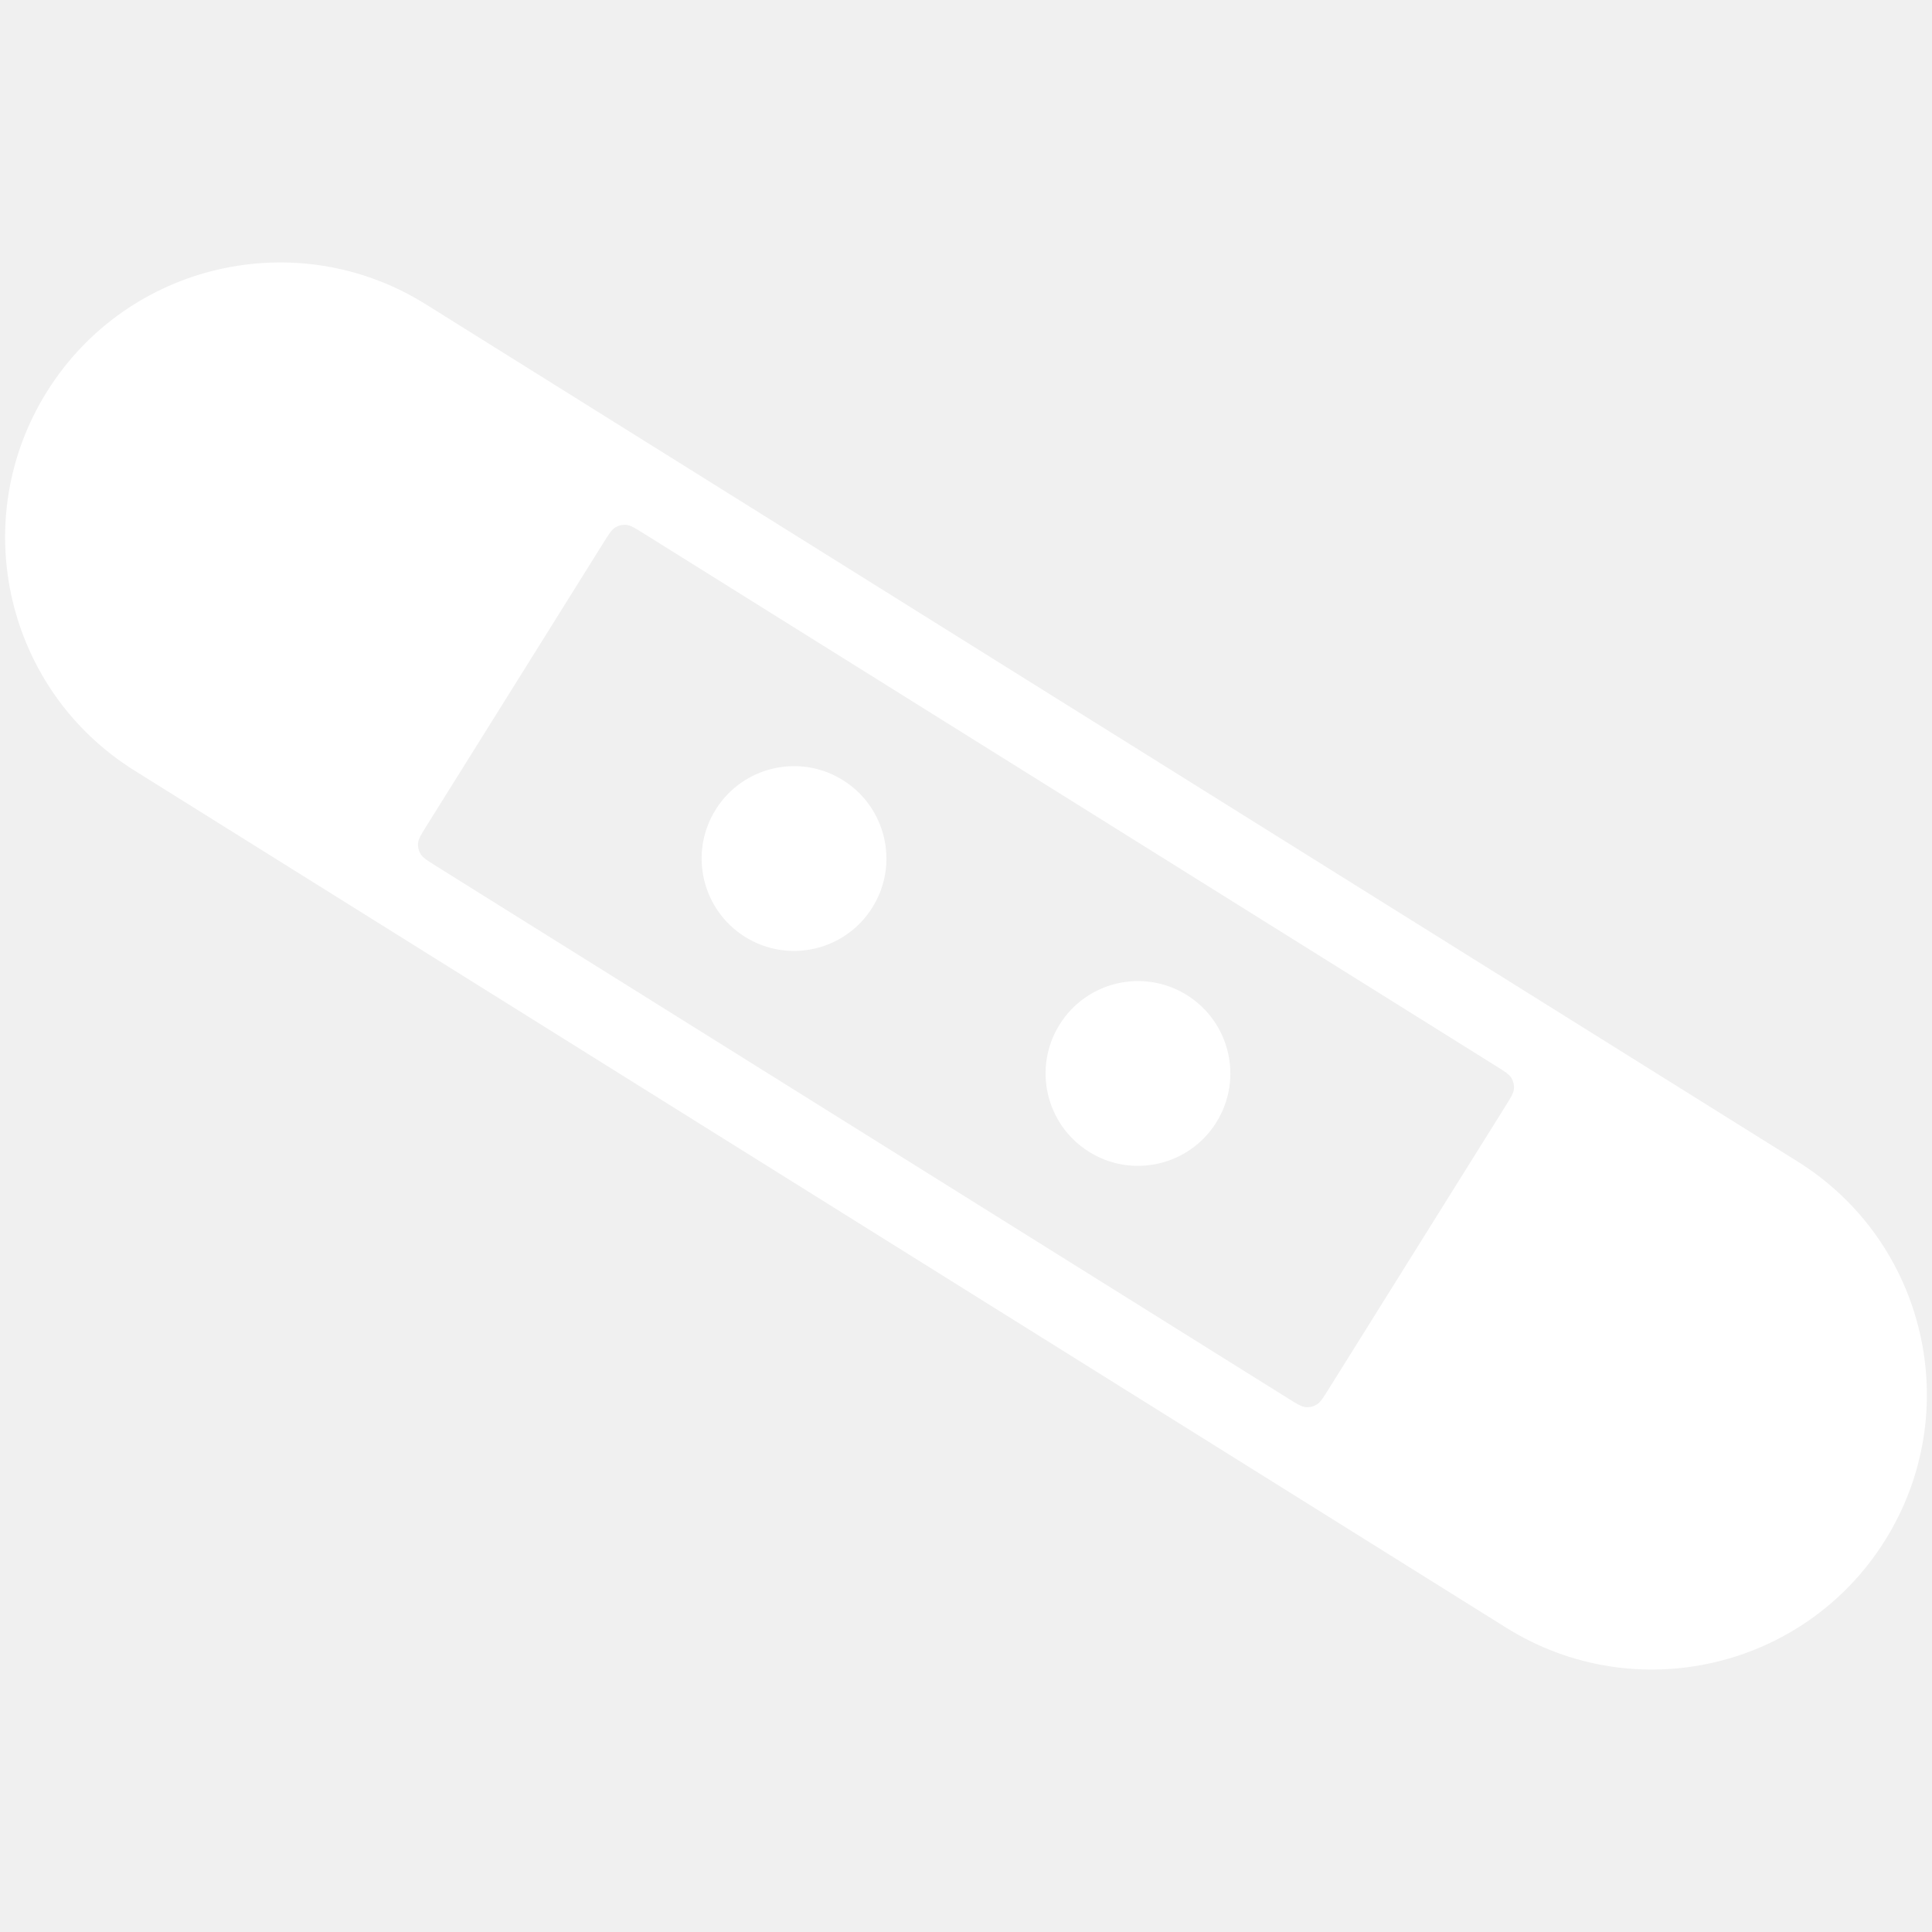
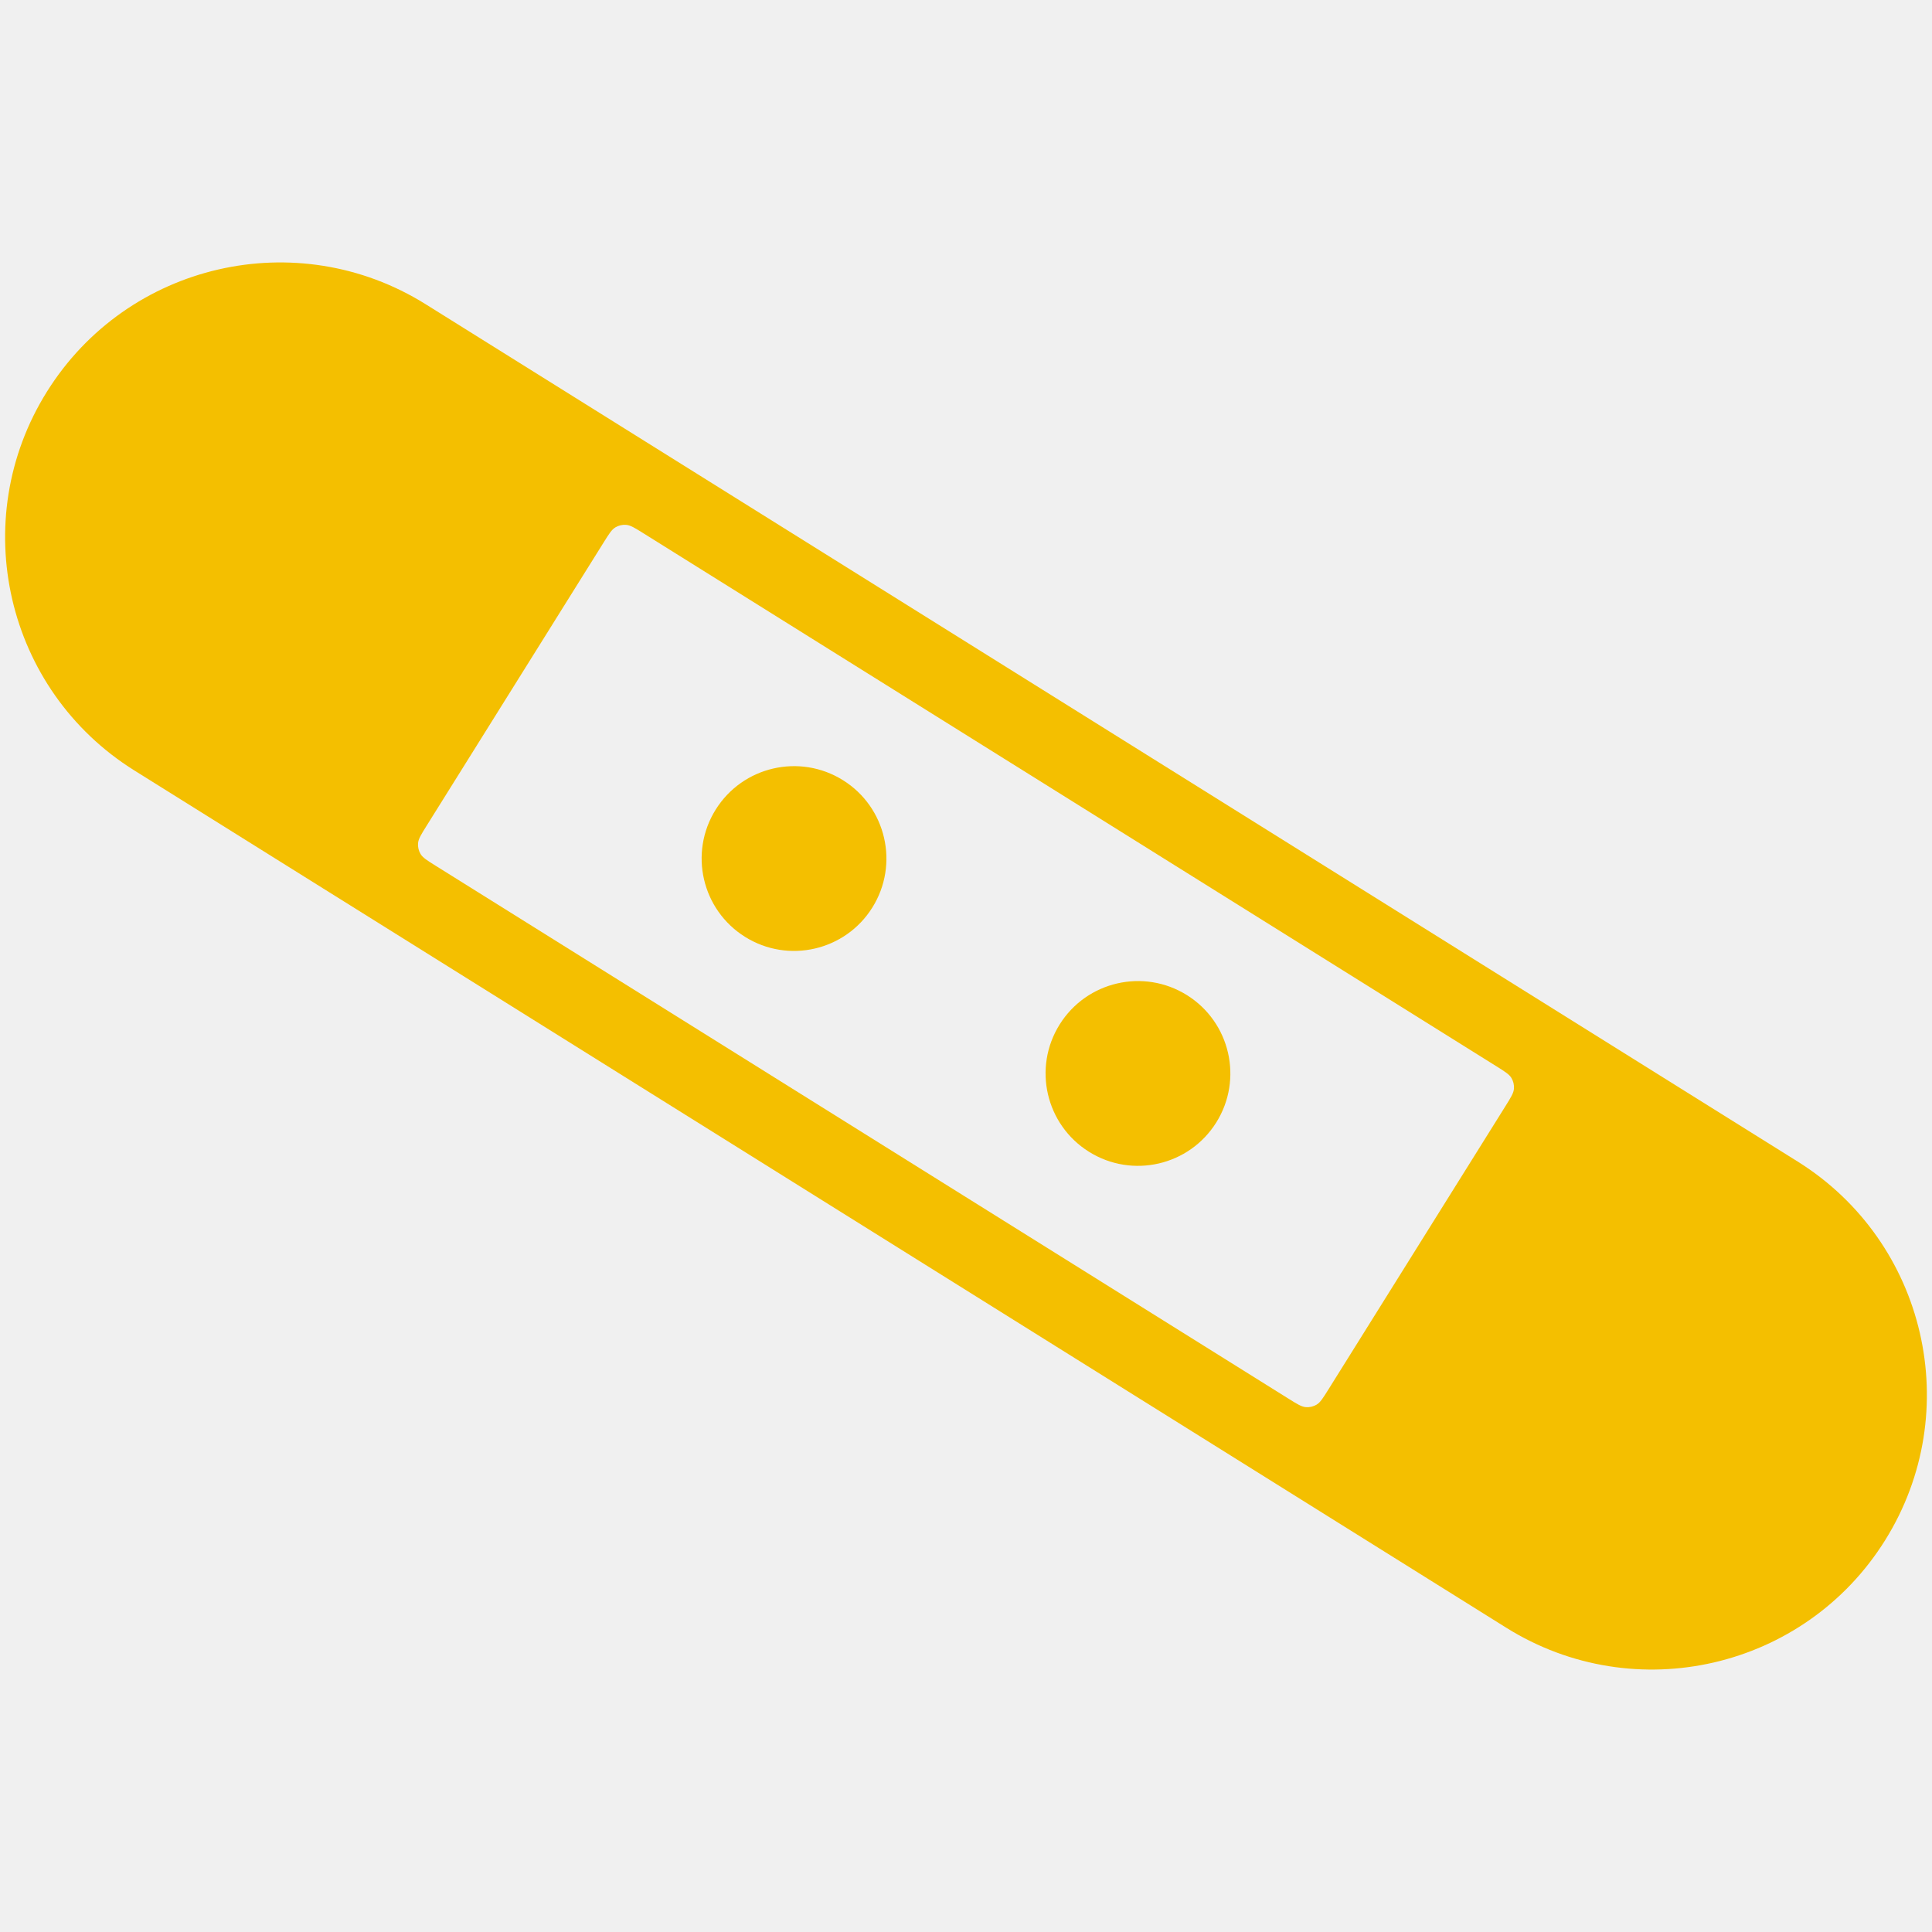
<svg xmlns="http://www.w3.org/2000/svg" width="1024" height="1024" viewBox="0 0 1024 1024" fill="none">
  <g clip-path="url(#clip0_1_9)">
-     <path d="M952.783 615.633C1021.02 658.273 1041.77 748.157 999.133 816.395C956.493 884.632 866.609 905.383 798.371 862.744L71.217 408.367C2.98 365.728 -17.772 275.844 24.867 207.606C67.507 139.368 157.391 118.617 225.629 161.257L952.783 615.633ZM341.011 282.642C336.473 279.807 334.205 278.389 331.92 278.189C329.91 278.013 327.896 278.478 326.166 279.517C324.2 280.698 322.783 282.967 319.948 287.504L226.034 437.797C223.199 442.334 221.781 444.603 221.581 446.888C221.405 448.898 221.871 450.912 222.91 452.641C224.092 454.607 226.36 456.025 230.897 458.861L682.989 741.359C687.526 744.194 689.796 745.611 692.08 745.811C694.09 745.987 696.104 745.522 697.833 744.483C699.799 743.302 701.217 741.033 704.052 736.495L797.965 586.203C800.8 581.665 802.218 579.397 802.418 577.112C802.594 575.102 802.129 573.088 801.09 571.359C799.909 569.393 797.64 567.976 793.103 565.14L341.011 282.642Z" fill="white" />
-     <circle cx="420.852" cy="455.045" r="48.963" transform="rotate(32 420.852 455.045)" fill="white" />
-     <circle cx="603.147" cy="568.955" r="48.963" transform="rotate(32 603.147 568.955)" fill="white" />
+     <path d="M952.783 615.633C1021.02 658.273 1041.77 748.157 999.133 816.395C956.493 884.632 866.609 905.383 798.371 862.744L71.217 408.367C2.98 365.728 -17.772 275.844 24.867 207.606C67.507 139.368 157.391 118.617 225.629 161.257L952.783 615.633ZM341.011 282.642C336.473 279.807 334.205 278.389 331.92 278.189C329.91 278.013 327.896 278.478 326.166 279.517C324.2 280.698 322.783 282.967 319.948 287.504L226.034 437.797C223.199 442.334 221.781 444.603 221.581 446.888C221.405 448.898 221.871 450.912 222.91 452.641C224.092 454.607 226.36 456.025 230.897 458.861L682.989 741.359C687.526 744.194 689.796 745.611 692.08 745.811C694.09 745.987 696.104 745.522 697.833 744.483C699.799 743.302 701.217 741.033 704.052 736.495L797.965 586.203C800.8 581.665 802.218 579.397 802.418 577.112C802.594 575.102 802.129 573.088 801.09 571.359C799.909 569.393 797.64 567.976 793.103 565.14L341.011 282.642Z" fill="#F4BF00" />
+     <circle cx="420.852" cy="455.045" r="48.963" transform="rotate(32 420.852 455.045)" fill="#F4BF00" />
+     <circle cx="603.147" cy="568.955" r="48.963" transform="rotate(32 603.147 568.955)" fill="#F4BF00" />
  </g>
  <defs>
    <clipPath id="clip0_1_9">
-       <rect width="1024" height="1024" fill="white" />
+       <rect width="1024" height="1024" fill="#F4BF00" />
    </clipPath>
  </defs>
</svg>
